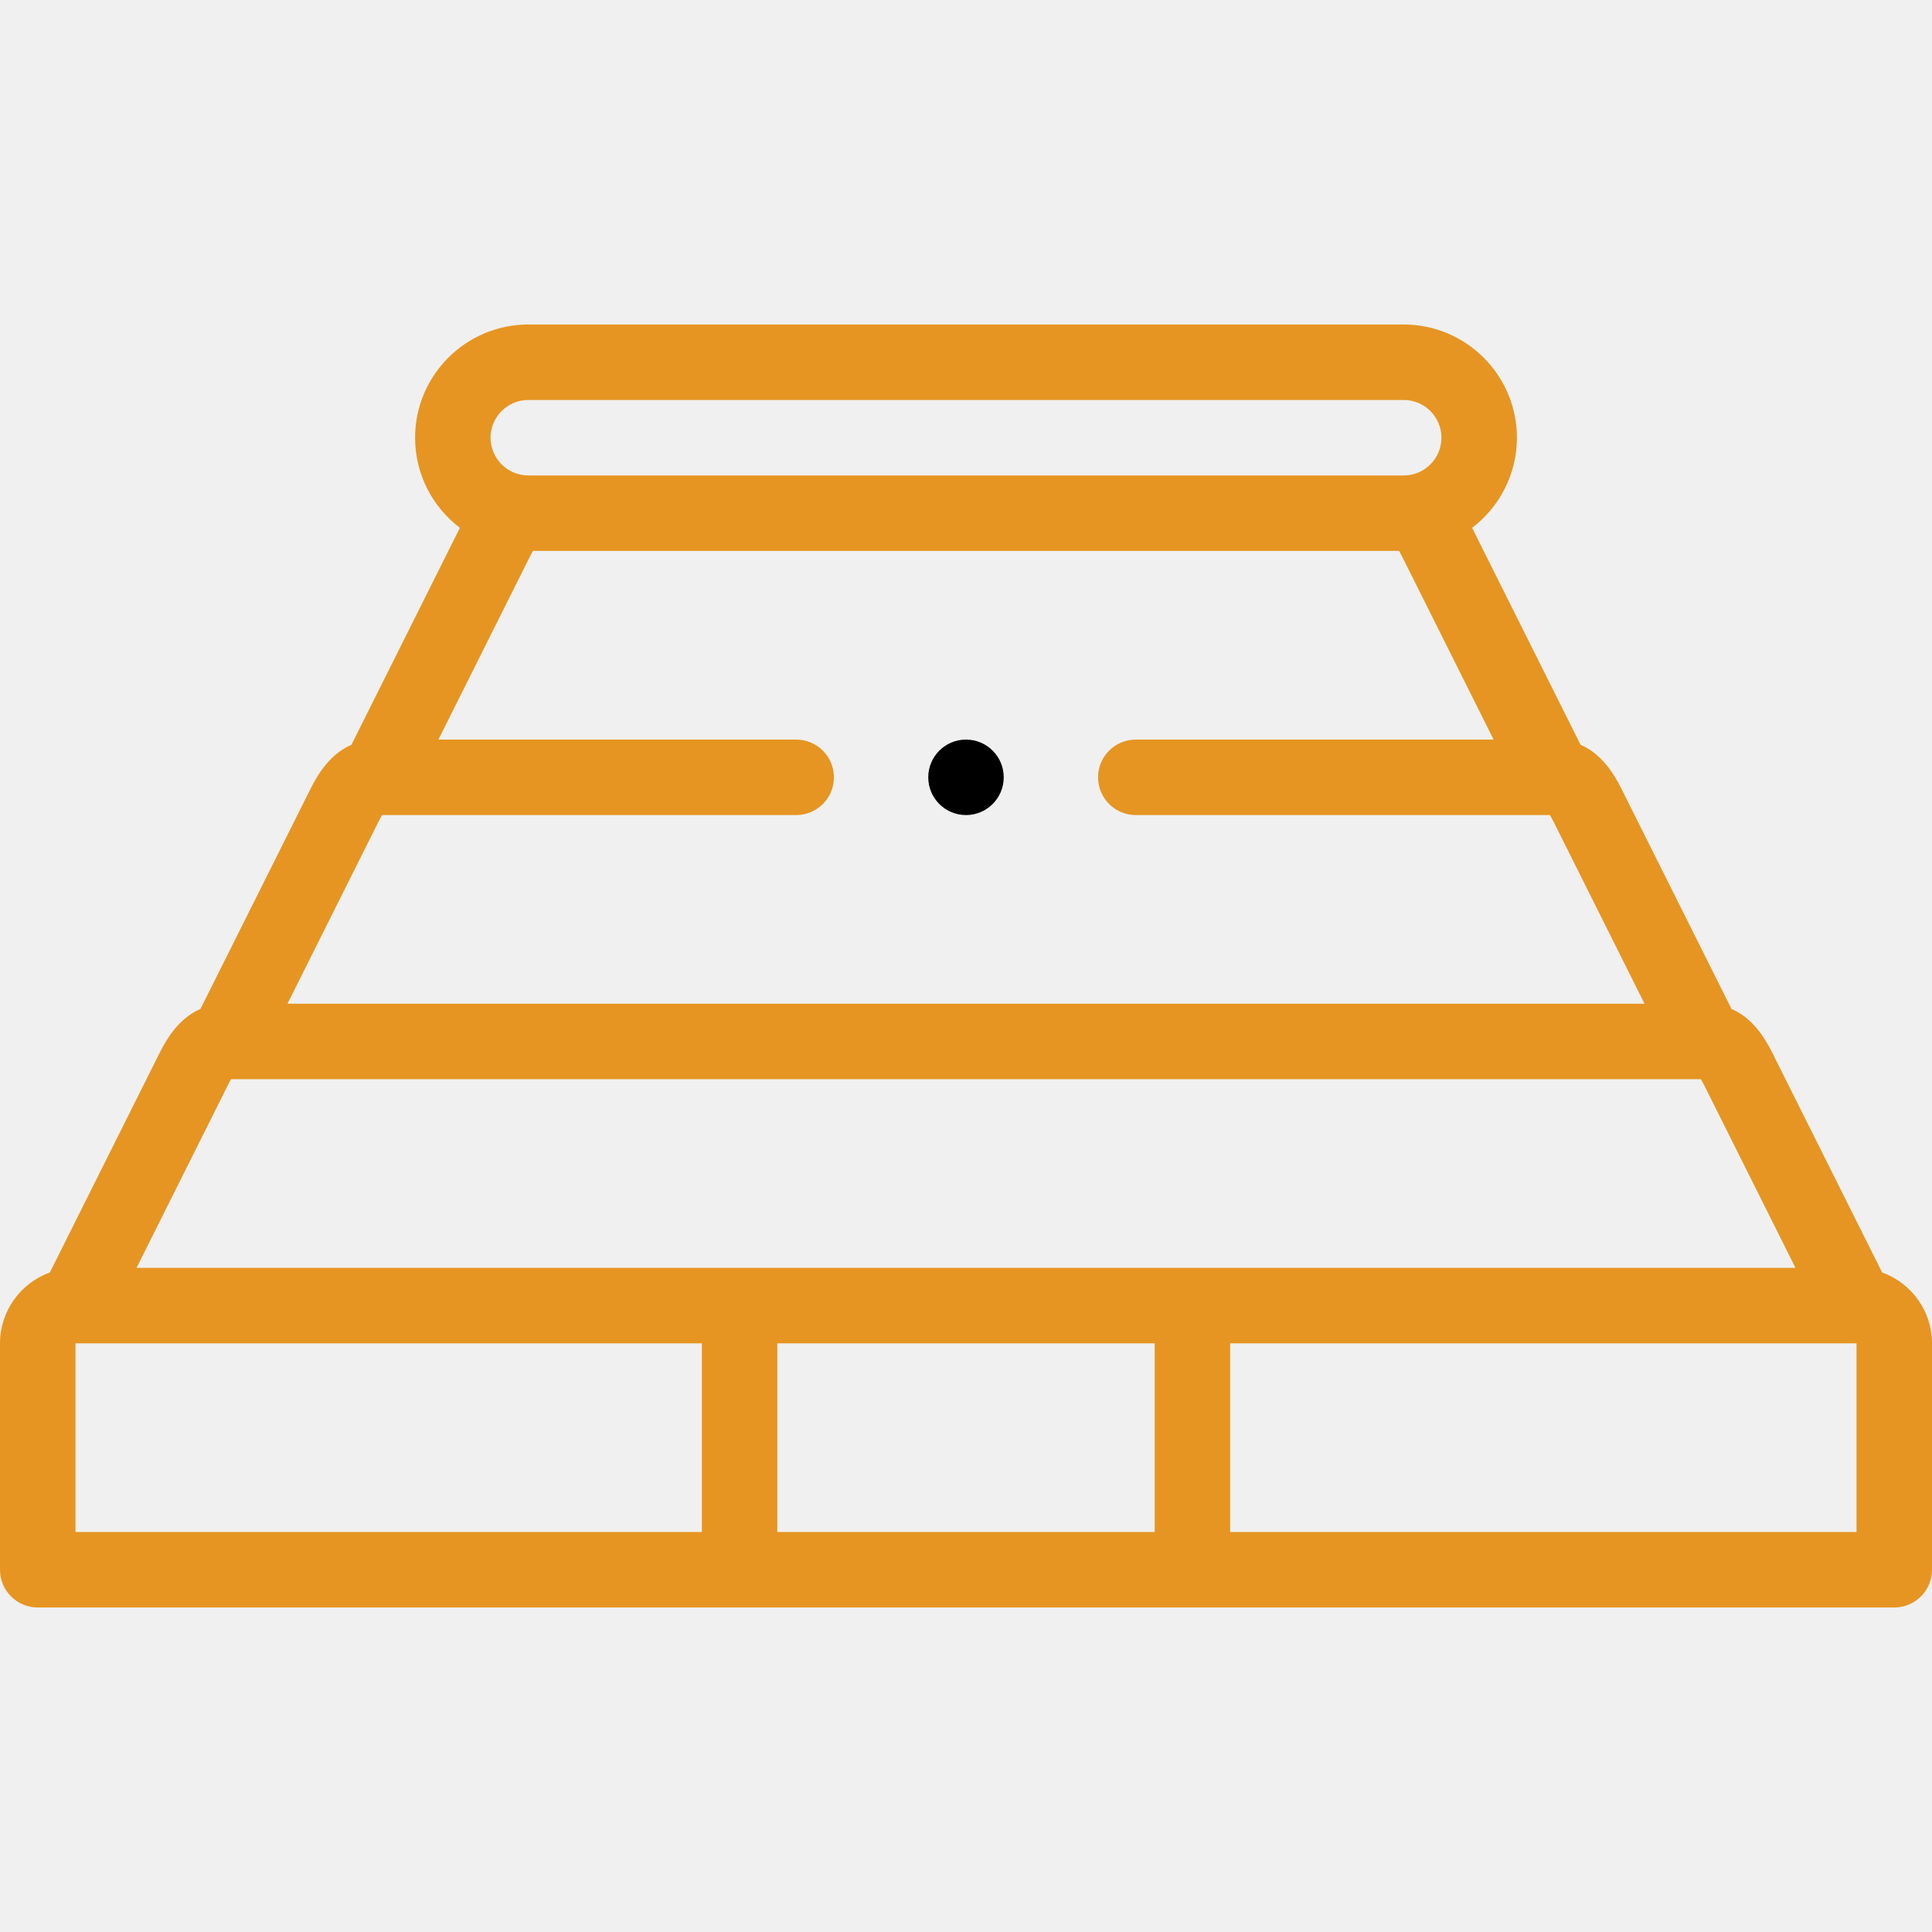
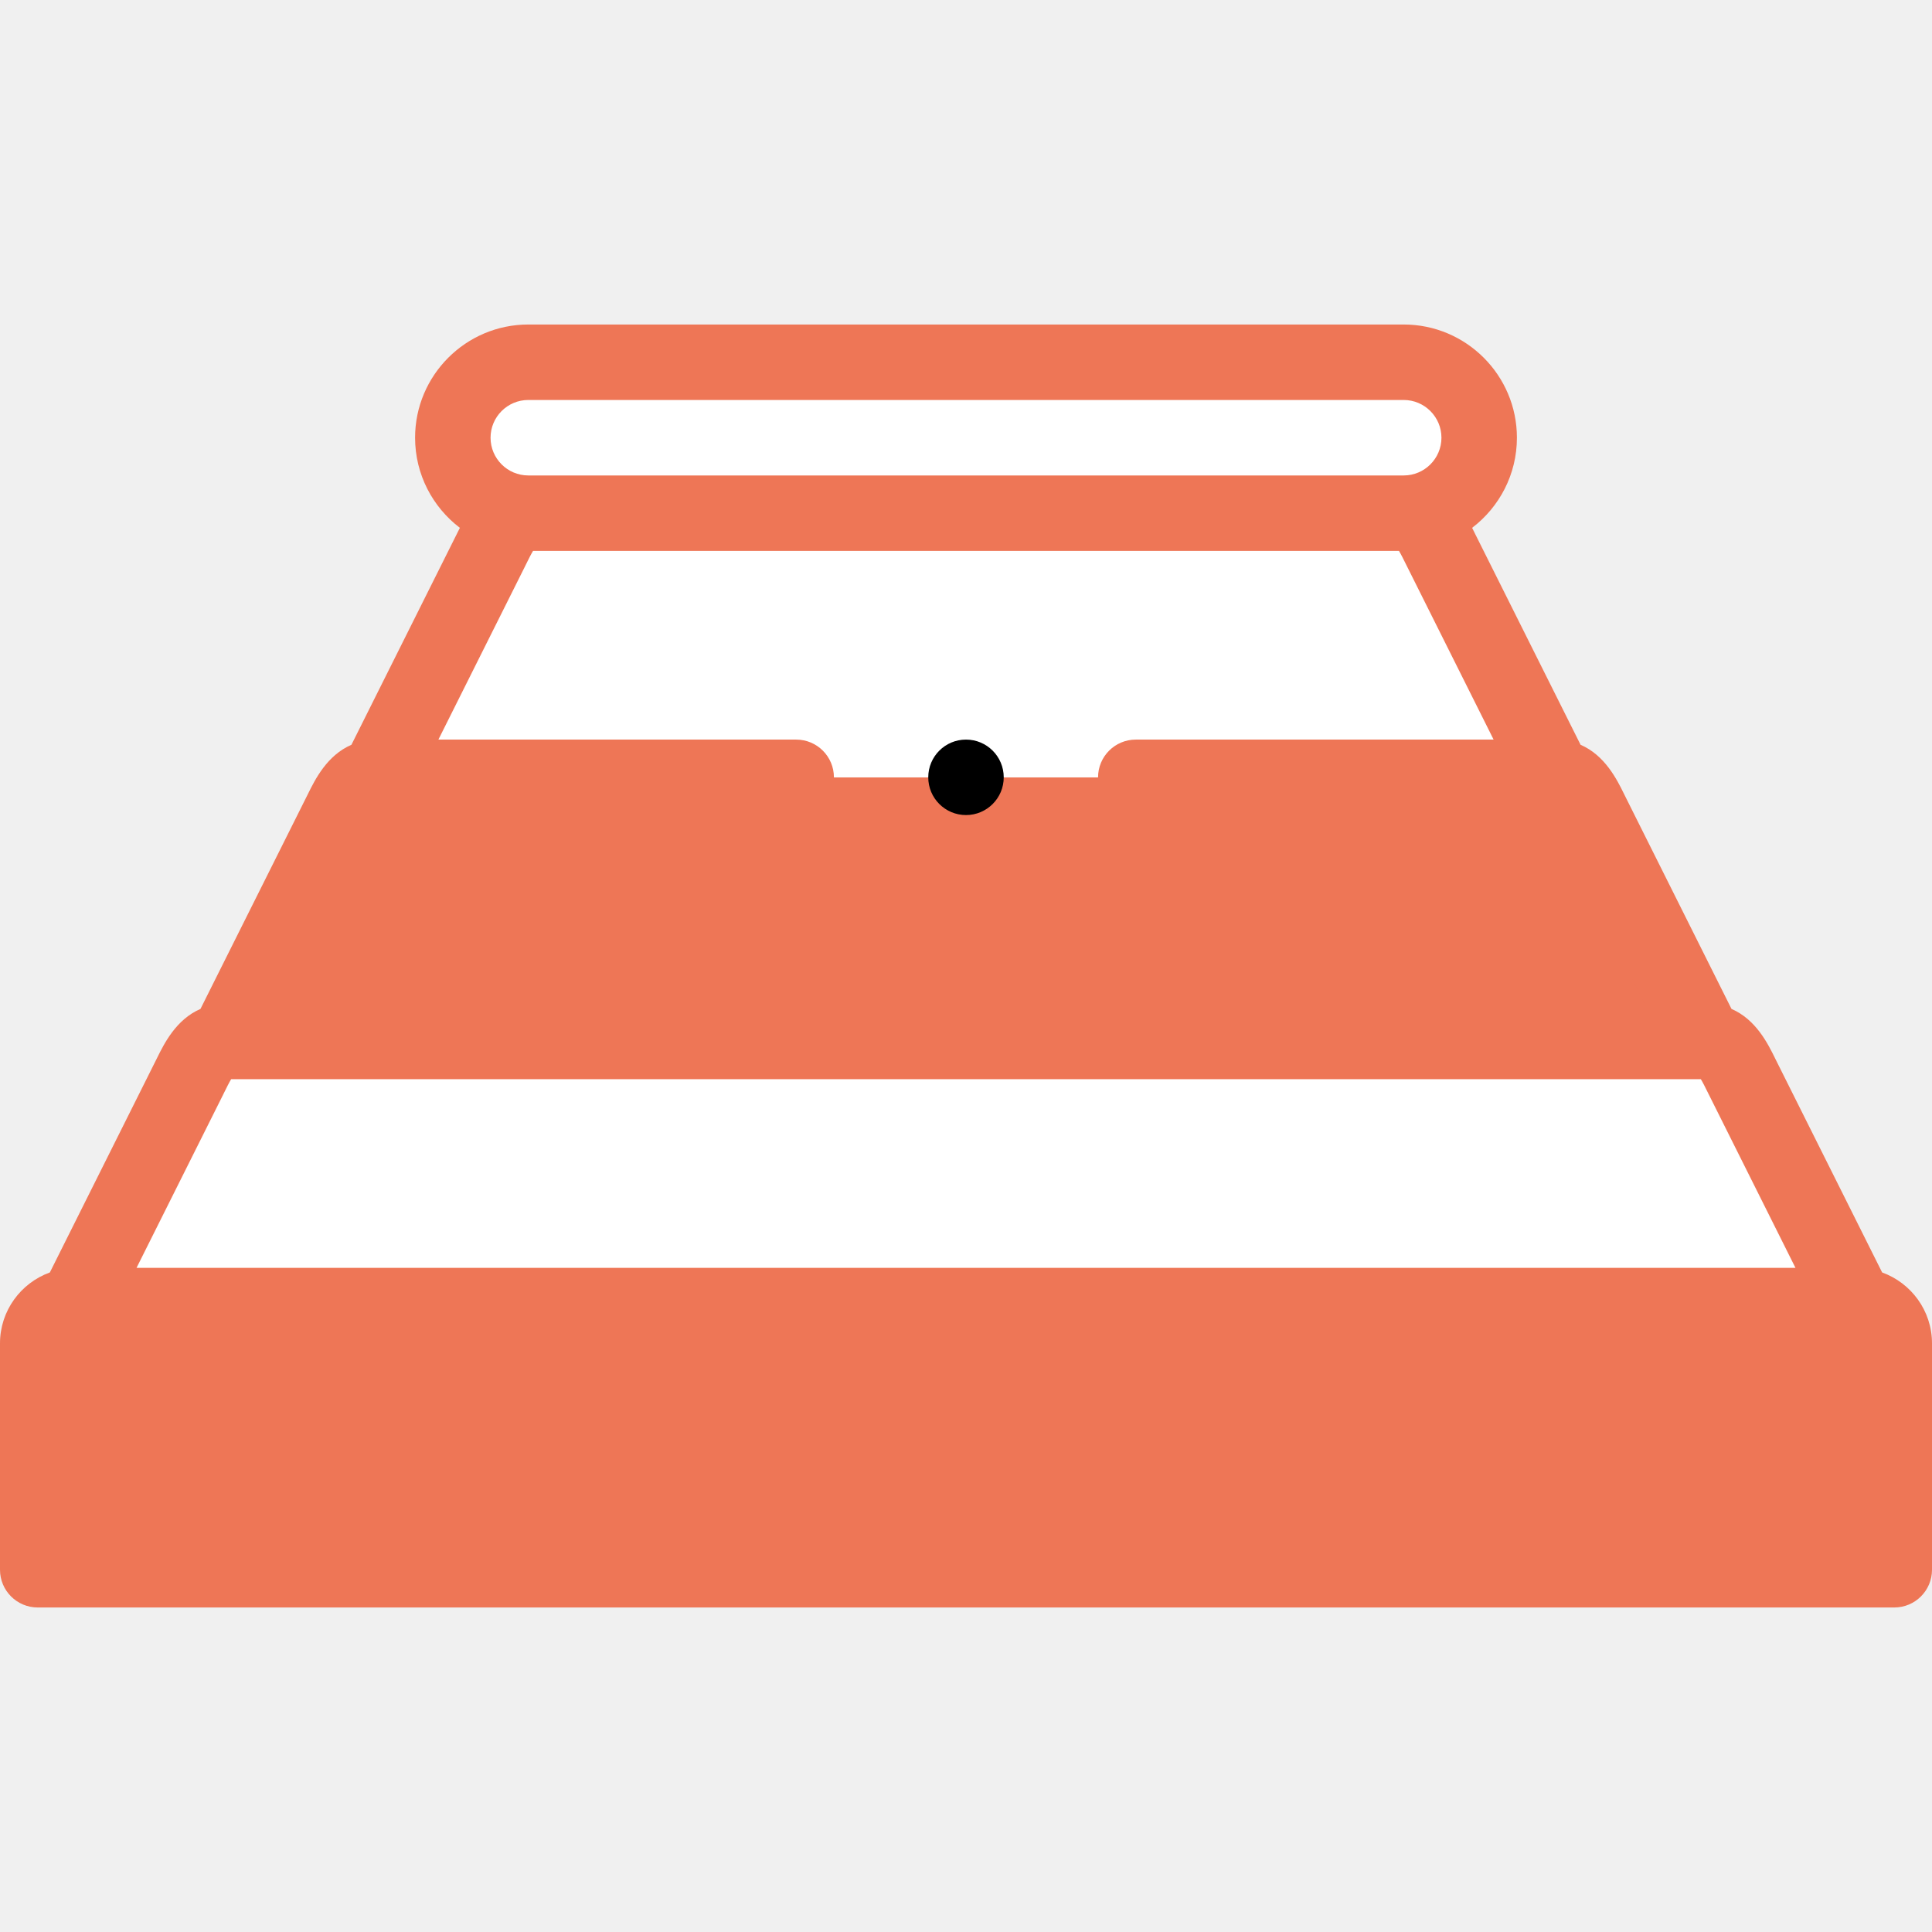
<svg xmlns="http://www.w3.org/2000/svg" id="Layer_1" enable-background="new 0 0 512 512" height="512" viewBox="0 0 512 512" width="512">
  <g>
+     <g clip-rule="evenodd" fill-rule="evenodd">
+       <path d="m195.998 416.001v-70h-175.998c-5.5-.001-10 4.499-10 9.999v60.001z" fill="#EE7656" />
+       <path d="m195.998 346h120.004v70h-120.004z" fill="#EE7656" />
+       <path d="m316.002 346v70h185.998v-60c0-5.5-4.5-10-10-10z" fill="#EE7656" />
+       <path d="m316.002 346h175.998l-30.001-60c-2.459-4.918-4.499-10-10-10h-391.999c-5.5 0-7.54 5.081-10 10l-30 60h175.998z" fill="#ffffff" />
+       <path d="m60 276h392l-30.001-60.001c-2.459-4.917-4.5-10-10-10h-311.998c-5.5 0-7.54 5.081-10 10z" fill="#EE7656" />
+       <path d="m100.001 206h311.998l-30.001-60.001c-2.458-4.916-4.499-10-10-10h-231.997c-5.5 0-7.54 5.081-10 10z" fill="#fff" />
+       <path d="m140.001 135.999h231.997c10.999 0 20-9 20-20 0-10.999-9-20-20-20h-231.997c-11 0-20 8.999-20 20 0 11 9.001 20 20 20z" fill="#fff" />
+     </g>
    <g>
-       <path style="fill:#e69522;" d="m498.786 337.211-27.843-55.684-.538-1.087c-1.904-3.868-5.077-10.275-11.536-13.064l-27.926-55.849-.537-1.085c-1.904-3.869-5.079-10.277-11.538-13.066l-27.926-55.849-.536-1.084c-.088-.178-.185-.373-.278-.562 7.207-5.485 11.87-14.147 11.87-23.883 0-16.542-13.457-29.999-29.999-29.999h-231.998c-16.542 0-29.999 13.458-29.999 30 0 9.734 4.663 18.397 11.869 23.881-.094.189-.191.384-.279.563l-28.461 56.933c-6.46 2.79-9.635 9.198-11.539 13.067l-28.462 56.932c-6.461 2.789-9.635 9.199-11.539 13.069l-28.378 56.766c-7.692 2.789-13.213 10.147-13.213 18.79v60c0 5.522 4.478 10 10 10h492c5.522 0 10-4.478 10-10v-60c0-8.643-5.521-16.001-13.214-18.789zm-358.785-231.211h231.998c5.514 0 9.999 4.486 9.999 10s-4.485 10-9.999 10h-231.998c-5.514 0-9.999-4.486-9.999-10.001 0-5.514 4.485-9.999 9.999-9.999zm-41.056 114.471.592-1.196c.497-1.009 1.181-2.398 1.718-3.275h109.742c5.522 0 10-4.478 10-10s-4.478-10-10-10h-94.815l22.765-45.529.592-1.195c.498-1.012 1.182-2.398 1.72-3.275h229.484c.538.876 1.222 2.263 1.72 3.274l23.357 46.725h-94.823c-5.522 0-10 4.478-10 10s4.478 10 10 10h109.748c.537.877 1.221 2.267 1.717 3.274l23.359 46.726h-359.64zm-40 70 .592-1.196c.497-1.009 1.181-2.398 1.718-3.275h389.49c.537.877 1.22 2.265 1.716 3.272l23.36 46.728h-439.64zm247.057 65.529v50h-100.004v-50zm-286.004 0h166v50h-165.998zm306.004 50v-50h165.977c.007 0 .014.001.021.001v49.999z" />
+       <path style="fill:#EE7656;" d="m498.786 337.211-27.843-55.684-.538-1.087c-1.904-3.868-5.077-10.275-11.536-13.064l-27.926-55.849-.537-1.085c-1.904-3.869-5.079-10.277-11.538-13.066l-27.926-55.849-.536-1.084c-.088-.178-.185-.373-.278-.562 7.207-5.485 11.87-14.147 11.87-23.883 0-16.542-13.457-29.999-29.999-29.999h-231.998c-16.542 0-29.999 13.458-29.999 30 0 9.734 4.663 18.397 11.869 23.881-.094.189-.191.384-.279.563l-28.461 56.933c-6.46 2.79-9.635 9.198-11.539 13.067l-28.462 56.932c-6.461 2.789-9.635 9.199-11.539 13.069l-28.378 56.766c-7.692 2.789-13.213 10.147-13.213 18.79v60c0 5.522 4.478 10 10 10h492c5.522 0 10-4.478 10-10v-60c0-8.643-5.521-16.001-13.214-18.789zm-358.785-231.211h231.998c5.514 0 9.999 4.486 9.999 10s-4.485 10-9.999 10h-231.998c-5.514 0-9.999-4.486-9.999-10.001 0-5.514 4.485-9.999 9.999-9.999zm-41.056 114.471.592-1.196c.497-1.009 1.181-2.398 1.718-3.275h109.742c5.522 0 10-4.478 10-10s-4.478-10-10-10h-94.815l22.765-45.529.592-1.195c.498-1.012 1.182-2.398 1.72-3.275h229.484c.538.876 1.222 2.263 1.72 3.274l23.357 46.725h-94.823c-5.522 0-10 4.478-10 10s4.478 10 10 10h109.748c.537.877 1.221 2.267 1.717 3.274l23.359 46.726h-359.64zm-40 70 .592-1.196c.497-1.009 1.181-2.398 1.718-3.275h389.49c.537.877 1.22 2.265 1.716 3.272l23.36 46.728h-439.64zm247.057 65.529v50h-100.004v-50zm-286.004 0h166v50h-165.998zm306.004 50v-50h165.977c.007 0 .014.001.021.001v49.999z" />
      <path d="m256 216c5.522 0 10-4.478 10-10s-4.478-10-10-10h-.007c-5.522 0-9.996 4.478-9.996 10s4.481 10 10.003 10z" />
    </g>
  </g>
</svg>
